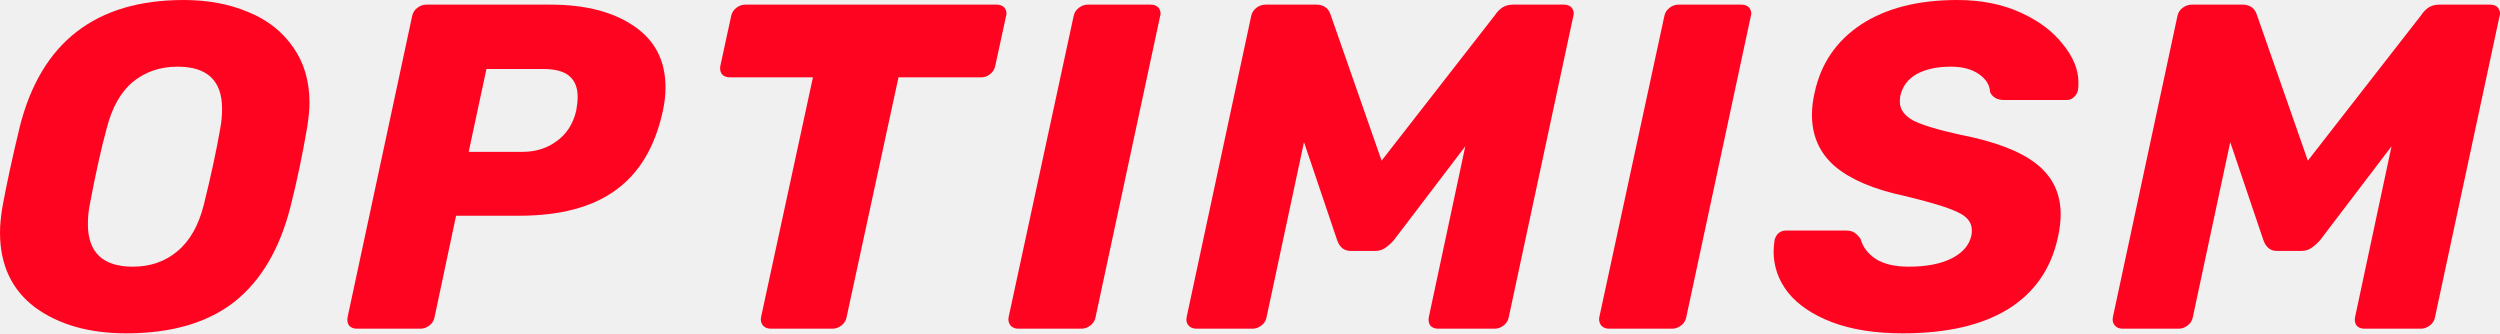
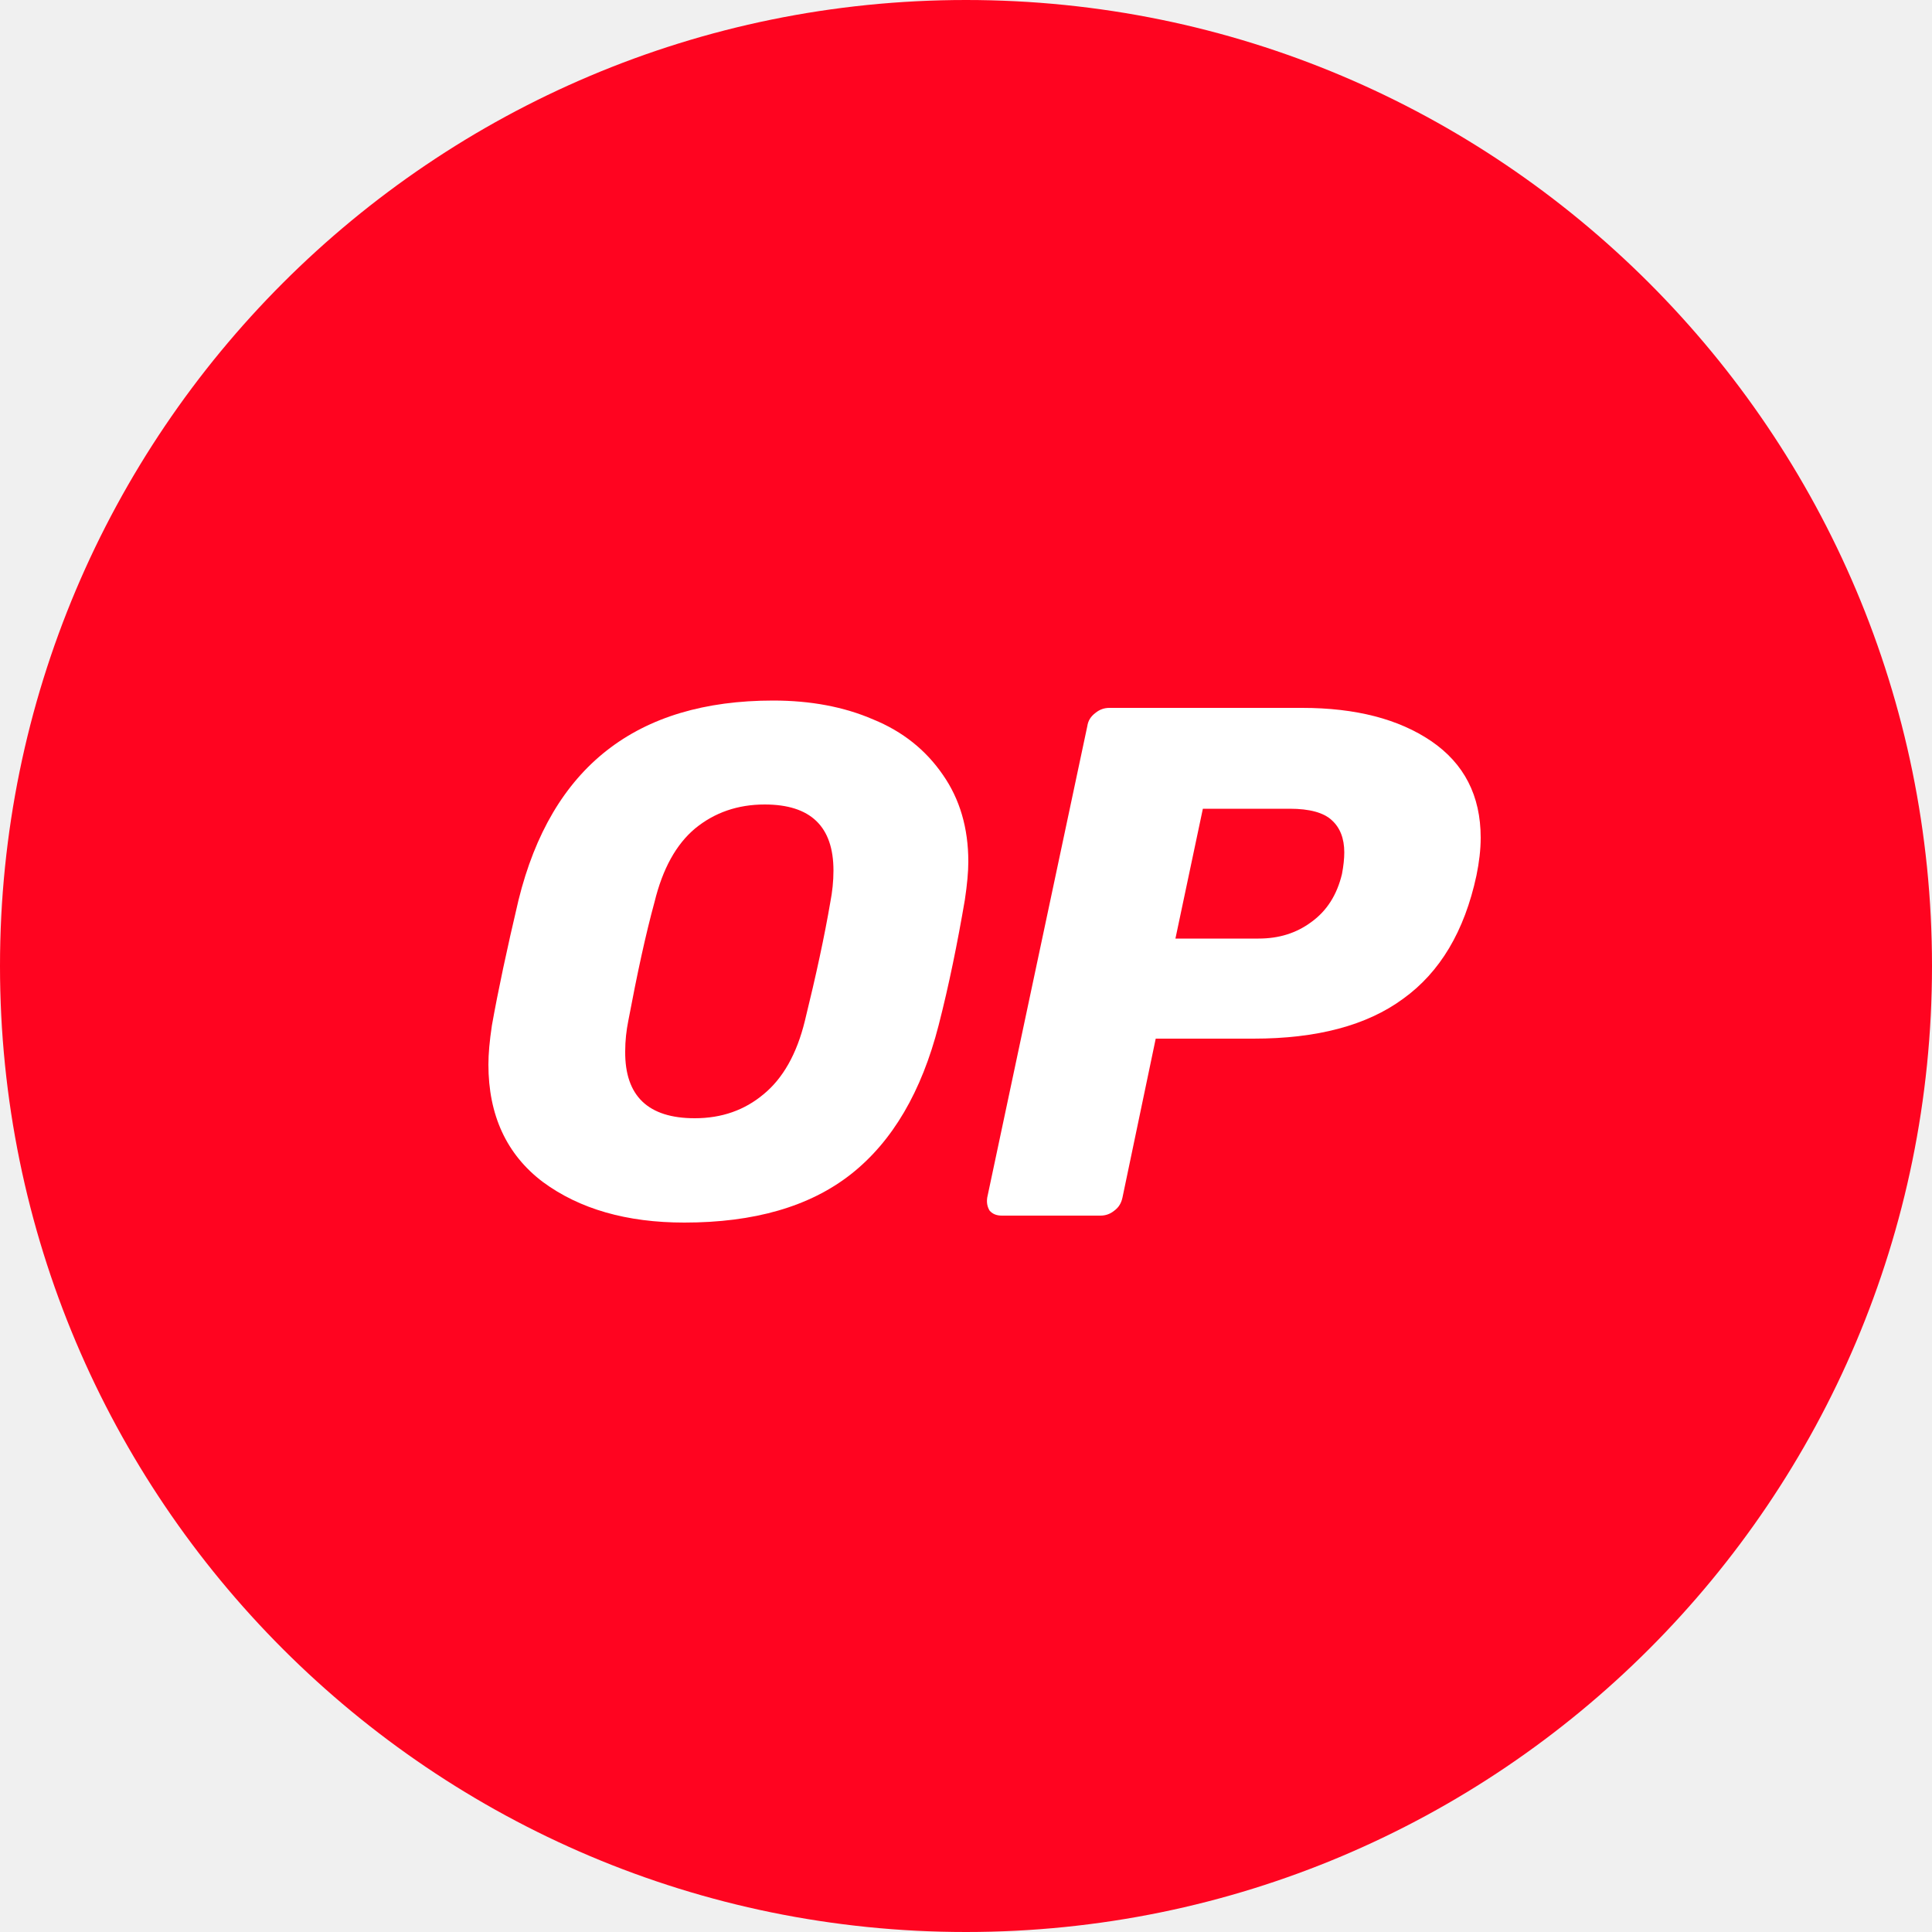
- <svg xmlns="http://www.w3.org/2000/svg" width="150" height="20" viewBox="0 0 150 20" fill="none">
-   <path d="M7.574 20C5.349 20 3.525 19.482 2.104 18.444C0.701 17.389 0 15.889 0 13.944C0 13.537 0.047 13.037 0.14 12.444C0.383 11.111 0.729 9.509 1.178 7.639C2.45 2.546 5.732 0 11.024 0C12.464 0 13.755 0.241 14.896 0.722C16.037 1.185 16.934 1.889 17.589 2.833C18.243 3.759 18.57 4.87 18.57 6.167C18.57 6.556 18.524 7.046 18.43 7.639C18.15 9.287 17.813 10.889 17.42 12.444C16.766 14.982 15.634 16.88 14.026 18.139C12.418 19.38 10.267 20 7.574 20ZM7.967 16C9.014 16 9.902 15.694 10.632 15.083C11.38 14.472 11.913 13.537 12.231 12.278C12.661 10.537 12.988 9.019 13.213 7.722C13.287 7.333 13.325 6.935 13.325 6.528C13.325 4.843 12.436 4 10.66 4C9.613 4 8.715 4.306 7.967 4.917C7.237 5.528 6.714 6.463 6.396 7.722C6.059 8.963 5.723 10.482 5.386 12.278C5.311 12.648 5.274 13.037 5.274 13.444C5.274 15.148 6.171 16 7.967 16Z" fill="#FF0420" />
-   <path d="M21.417 19.722C21.211 19.722 21.052 19.657 20.94 19.528C20.847 19.38 20.819 19.213 20.856 19.028L24.727 0.972C24.765 0.769 24.867 0.602 25.036 0.472C25.204 0.343 25.382 0.278 25.569 0.278H33.031C35.106 0.278 36.771 0.704 38.024 1.556C39.295 2.407 39.931 3.639 39.931 5.25C39.931 5.713 39.875 6.194 39.763 6.694C39.295 8.824 38.351 10.398 36.93 11.417C35.527 12.435 33.601 12.944 31.151 12.944H27.364L26.074 19.028C26.036 19.232 25.933 19.398 25.765 19.528C25.597 19.657 25.419 19.722 25.232 19.722H21.417ZM31.347 9.111C32.133 9.111 32.816 8.898 33.395 8.472C33.994 8.046 34.386 7.435 34.573 6.639C34.63 6.324 34.658 6.046 34.658 5.806C34.658 5.269 34.499 4.861 34.181 4.583C33.863 4.287 33.32 4.139 32.554 4.139H29.187L28.121 9.111H31.347Z" fill="#FF0420" />
-   <path d="M46.252 19.722C46.046 19.722 45.887 19.657 45.775 19.528C45.663 19.38 45.625 19.213 45.663 19.028L48.777 4.639H43.783C43.578 4.639 43.419 4.574 43.306 4.444C43.213 4.296 43.185 4.13 43.222 3.944L43.867 0.972C43.905 0.769 44.008 0.602 44.176 0.472C44.344 0.343 44.522 0.278 44.709 0.278H59.801C60.007 0.278 60.166 0.343 60.278 0.472C60.353 0.583 60.39 0.694 60.39 0.806C60.39 0.861 60.381 0.917 60.362 0.972L59.717 3.944C59.679 4.148 59.577 4.315 59.408 4.444C59.259 4.574 59.081 4.639 58.875 4.639H53.91L50.796 19.028C50.759 19.232 50.656 19.398 50.488 19.528C50.319 19.657 50.142 19.722 49.955 19.722H46.252Z" fill="#FF0420" />
-   <path d="M61.106 19.722C60.9 19.722 60.741 19.657 60.629 19.528C60.517 19.38 60.479 19.213 60.517 19.028L64.416 0.972C64.453 0.769 64.556 0.602 64.725 0.472C64.893 0.343 65.07 0.278 65.257 0.278H69.044C69.25 0.278 69.409 0.343 69.521 0.472C69.596 0.583 69.634 0.694 69.634 0.806C69.634 0.861 69.624 0.917 69.606 0.972L65.734 19.028C65.697 19.232 65.594 19.398 65.426 19.528C65.257 19.657 65.08 19.722 64.893 19.722H61.106Z" fill="#FF0420" />
-   <path d="M71.787 19.722C71.582 19.722 71.423 19.657 71.31 19.528C71.198 19.398 71.161 19.232 71.198 19.028L75.069 0.972C75.107 0.769 75.21 0.602 75.378 0.472C75.546 0.343 75.733 0.278 75.939 0.278H78.969C79.418 0.278 79.707 0.481 79.838 0.889L82.896 9.639L89.713 0.889C89.806 0.741 89.937 0.602 90.105 0.472C90.292 0.343 90.517 0.278 90.779 0.278H93.836C94.042 0.278 94.201 0.343 94.313 0.472C94.388 0.583 94.425 0.694 94.425 0.806C94.425 0.861 94.416 0.917 94.397 0.972L90.526 19.028C90.489 19.232 90.386 19.398 90.218 19.528C90.049 19.657 89.872 19.722 89.684 19.722H86.29C86.085 19.722 85.926 19.657 85.813 19.528C85.72 19.38 85.692 19.213 85.729 19.028L87.917 8.778L83.625 14.417C83.438 14.62 83.261 14.778 83.092 14.889C82.924 15 82.728 15.056 82.503 15.056H81.044C80.652 15.056 80.381 14.843 80.231 14.417L78.239 8.528L75.995 19.028C75.958 19.232 75.855 19.398 75.686 19.528C75.518 19.657 75.341 19.722 75.153 19.722H71.787Z" fill="#FF0420" />
-   <path d="M96.548 19.722C96.343 19.722 96.184 19.657 96.072 19.528C95.959 19.38 95.922 19.213 95.959 19.028L99.859 0.972C99.896 0.769 99.999 0.602 100.167 0.472C100.335 0.343 100.513 0.278 100.7 0.278H104.487C104.693 0.278 104.852 0.343 104.964 0.472C105.039 0.583 105.076 0.694 105.076 0.806C105.076 0.861 105.067 0.917 105.048 0.972L101.177 19.028C101.14 19.232 101.037 19.398 100.868 19.528C100.7 19.657 100.522 19.722 100.335 19.722H96.548Z" fill="#FF0420" />
-   <path d="M114.159 20C112.513 20 111.101 19.778 109.923 19.333C108.763 18.889 107.884 18.296 107.286 17.556C106.706 16.815 106.416 15.991 106.416 15.083C106.416 14.935 106.435 14.713 106.472 14.417C106.51 14.25 106.585 14.111 106.697 14C106.828 13.889 106.977 13.833 107.146 13.833H110.736C110.961 13.833 111.129 13.87 111.241 13.944C111.372 14.018 111.503 14.148 111.634 14.333C111.765 14.815 112.064 15.213 112.532 15.528C113.018 15.843 113.682 16 114.523 16C115.589 16 116.45 15.833 117.104 15.5C117.759 15.167 118.152 14.713 118.282 14.139C118.301 14.065 118.31 13.954 118.31 13.806C118.31 13.343 118.021 12.982 117.441 12.722C116.861 12.444 115.795 12.12 114.243 11.75C112.429 11.361 111.054 10.778 110.119 10C109.184 9.204 108.717 8.167 108.717 6.889C108.717 6.444 108.773 5.991 108.885 5.528C109.259 3.806 110.185 2.454 111.662 1.472C113.158 0.491 115.084 0 117.441 0C118.862 0 120.125 0.25 121.228 0.75C122.331 1.25 123.182 1.889 123.781 2.667C124.398 3.426 124.706 4.185 124.706 4.944C124.706 5.167 124.697 5.324 124.678 5.417C124.641 5.583 124.557 5.722 124.426 5.833C124.314 5.944 124.173 6 124.005 6H120.246C119.835 6 119.554 5.843 119.405 5.528C119.386 5.102 119.161 4.741 118.731 4.444C118.301 4.148 117.74 4 117.048 4C116.225 4 115.543 4.148 115 4.444C114.477 4.741 114.149 5.176 114.019 5.75C114 5.843 113.99 5.963 113.99 6.111C113.99 6.556 114.252 6.926 114.776 7.222C115.318 7.5 116.263 7.787 117.609 8.083C119.704 8.491 121.228 9.074 122.182 9.833C123.154 10.593 123.64 11.602 123.64 12.861C123.64 13.287 123.584 13.75 123.472 14.25C123.061 16.139 122.06 17.574 120.47 18.556C118.9 19.518 116.796 20 114.159 20Z" fill="#FF0420" />
-   <path d="M127.362 19.722C127.156 19.722 126.997 19.657 126.885 19.528C126.773 19.398 126.735 19.232 126.773 19.028L130.644 0.972C130.681 0.769 130.784 0.602 130.953 0.472C131.121 0.343 131.308 0.278 131.514 0.278H134.543C134.992 0.278 135.282 0.481 135.413 0.889L138.471 9.639L145.287 0.889C145.381 0.741 145.512 0.602 145.68 0.472C145.867 0.343 146.091 0.278 146.353 0.278H149.411C149.617 0.278 149.776 0.343 149.888 0.472C149.963 0.583 150 0.694 150 0.806C150 0.861 149.991 0.917 149.972 0.972L146.101 19.028C146.063 19.232 145.96 19.398 145.792 19.528C145.624 19.657 145.446 19.722 145.259 19.722H141.865C141.659 19.722 141.5 19.657 141.388 19.528C141.294 19.38 141.266 19.213 141.304 19.028L143.492 8.778L139.2 14.417C139.013 14.62 138.835 14.778 138.667 14.889C138.499 15 138.302 15.056 138.078 15.056H136.619C136.226 15.056 135.955 14.843 135.806 14.417L133.814 8.528L131.57 19.028C131.532 19.232 131.429 19.398 131.261 19.528C131.093 19.657 130.915 19.722 130.728 19.722H127.362Z" fill="#FF0420" />
+ <svg xmlns="http://www.w3.org/2000/svg" version="1.1" id="Layer_1" x="0px" y="0px" viewBox="0 0 500 500" style="enable-background:new 0 0 500 500;" xml:space="preserve">
+   <style type="text/css">
+ 	.st0{fill:#FF0420;}
+ 	.st1{fill:#FFFFFF;}
+ </style>
+   <circle class="st0" cx="250" cy="250" r="250" />
+   <path class="st1" d="M177.1,316.4c-14.9,0-27.1-3.5-36.6-10.5c-9.4-7.1-14.1-17.3-14.1-30.4c0-2.8,0.3-6.1,0.9-10.1  c1.6-9,3.9-19.8,6.9-32.5c8.5-34.4,30.5-51.6,65.9-51.6c9.6,0,18.3,1.6,25.9,4.9c7.6,3.1,13.6,7.9,18,14.3  c4.4,6.3,6.6,13.8,6.6,22.5c0,2.6-0.3,5.9-0.9,9.9c-1.9,11.1-4.1,22-6.8,32.5c-4.4,17.1-11.9,30-22.7,38.5  C209.5,312.3,195.1,316.4,177.1,316.4z M179.8,289.4c7,0,12.9-2.1,17.8-6.2c5-4.1,8.6-10.4,10.7-19c2.9-11.8,5.1-22,6.6-30.8  c0.5-2.6,0.8-5.3,0.8-8.1c0-11.4-5.9-17.1-17.8-17.1c-7,0-13,2.1-18,6.2c-4.9,4.1-8.4,10.4-10.5,19c-2.3,8.4-4.5,18.6-6.8,30.8  c-0.5,2.5-0.8,5.1-0.8,7.9C161.7,283.7,167.8,289.4,179.8,289.4z" />
+   <path class="st1" d="M259.3,314.6c-1.4,0-2.4-0.4-3.2-1.3c-0.6-1-0.8-2.1-0.6-3.4l25.9-122c0.2-1.4,0.9-2.5,2.1-3.4  c1.1-0.9,2.3-1.3,3.6-1.3H337c13.9,0,25,2.9,33.4,8.6c8.5,5.8,12.8,14.1,12.8,25c0,3.1-0.4,6.4-1.1,9.8c-3.1,14.4-9.4,25-19,31.9  c-9.4,6.9-22.3,10.3-38.7,10.3h-25.3l-8.6,41.1c-0.3,1.4-0.9,2.5-2.1,3.4c-1.1,0.9-2.3,1.3-3.6,1.3H259.3z M325.7,242.9  c5.3,0,9.8-1.4,13.7-4.3c4-2.9,6.6-7,7.9-12.4c0.4-2.1,0.6-4,0.6-5.6c0-3.6-1.1-6.4-3.2-8.3c-2.1-2-5.8-3-10.9-3h-22.5l-7.1,33.6  H325.7z" />
</svg>
